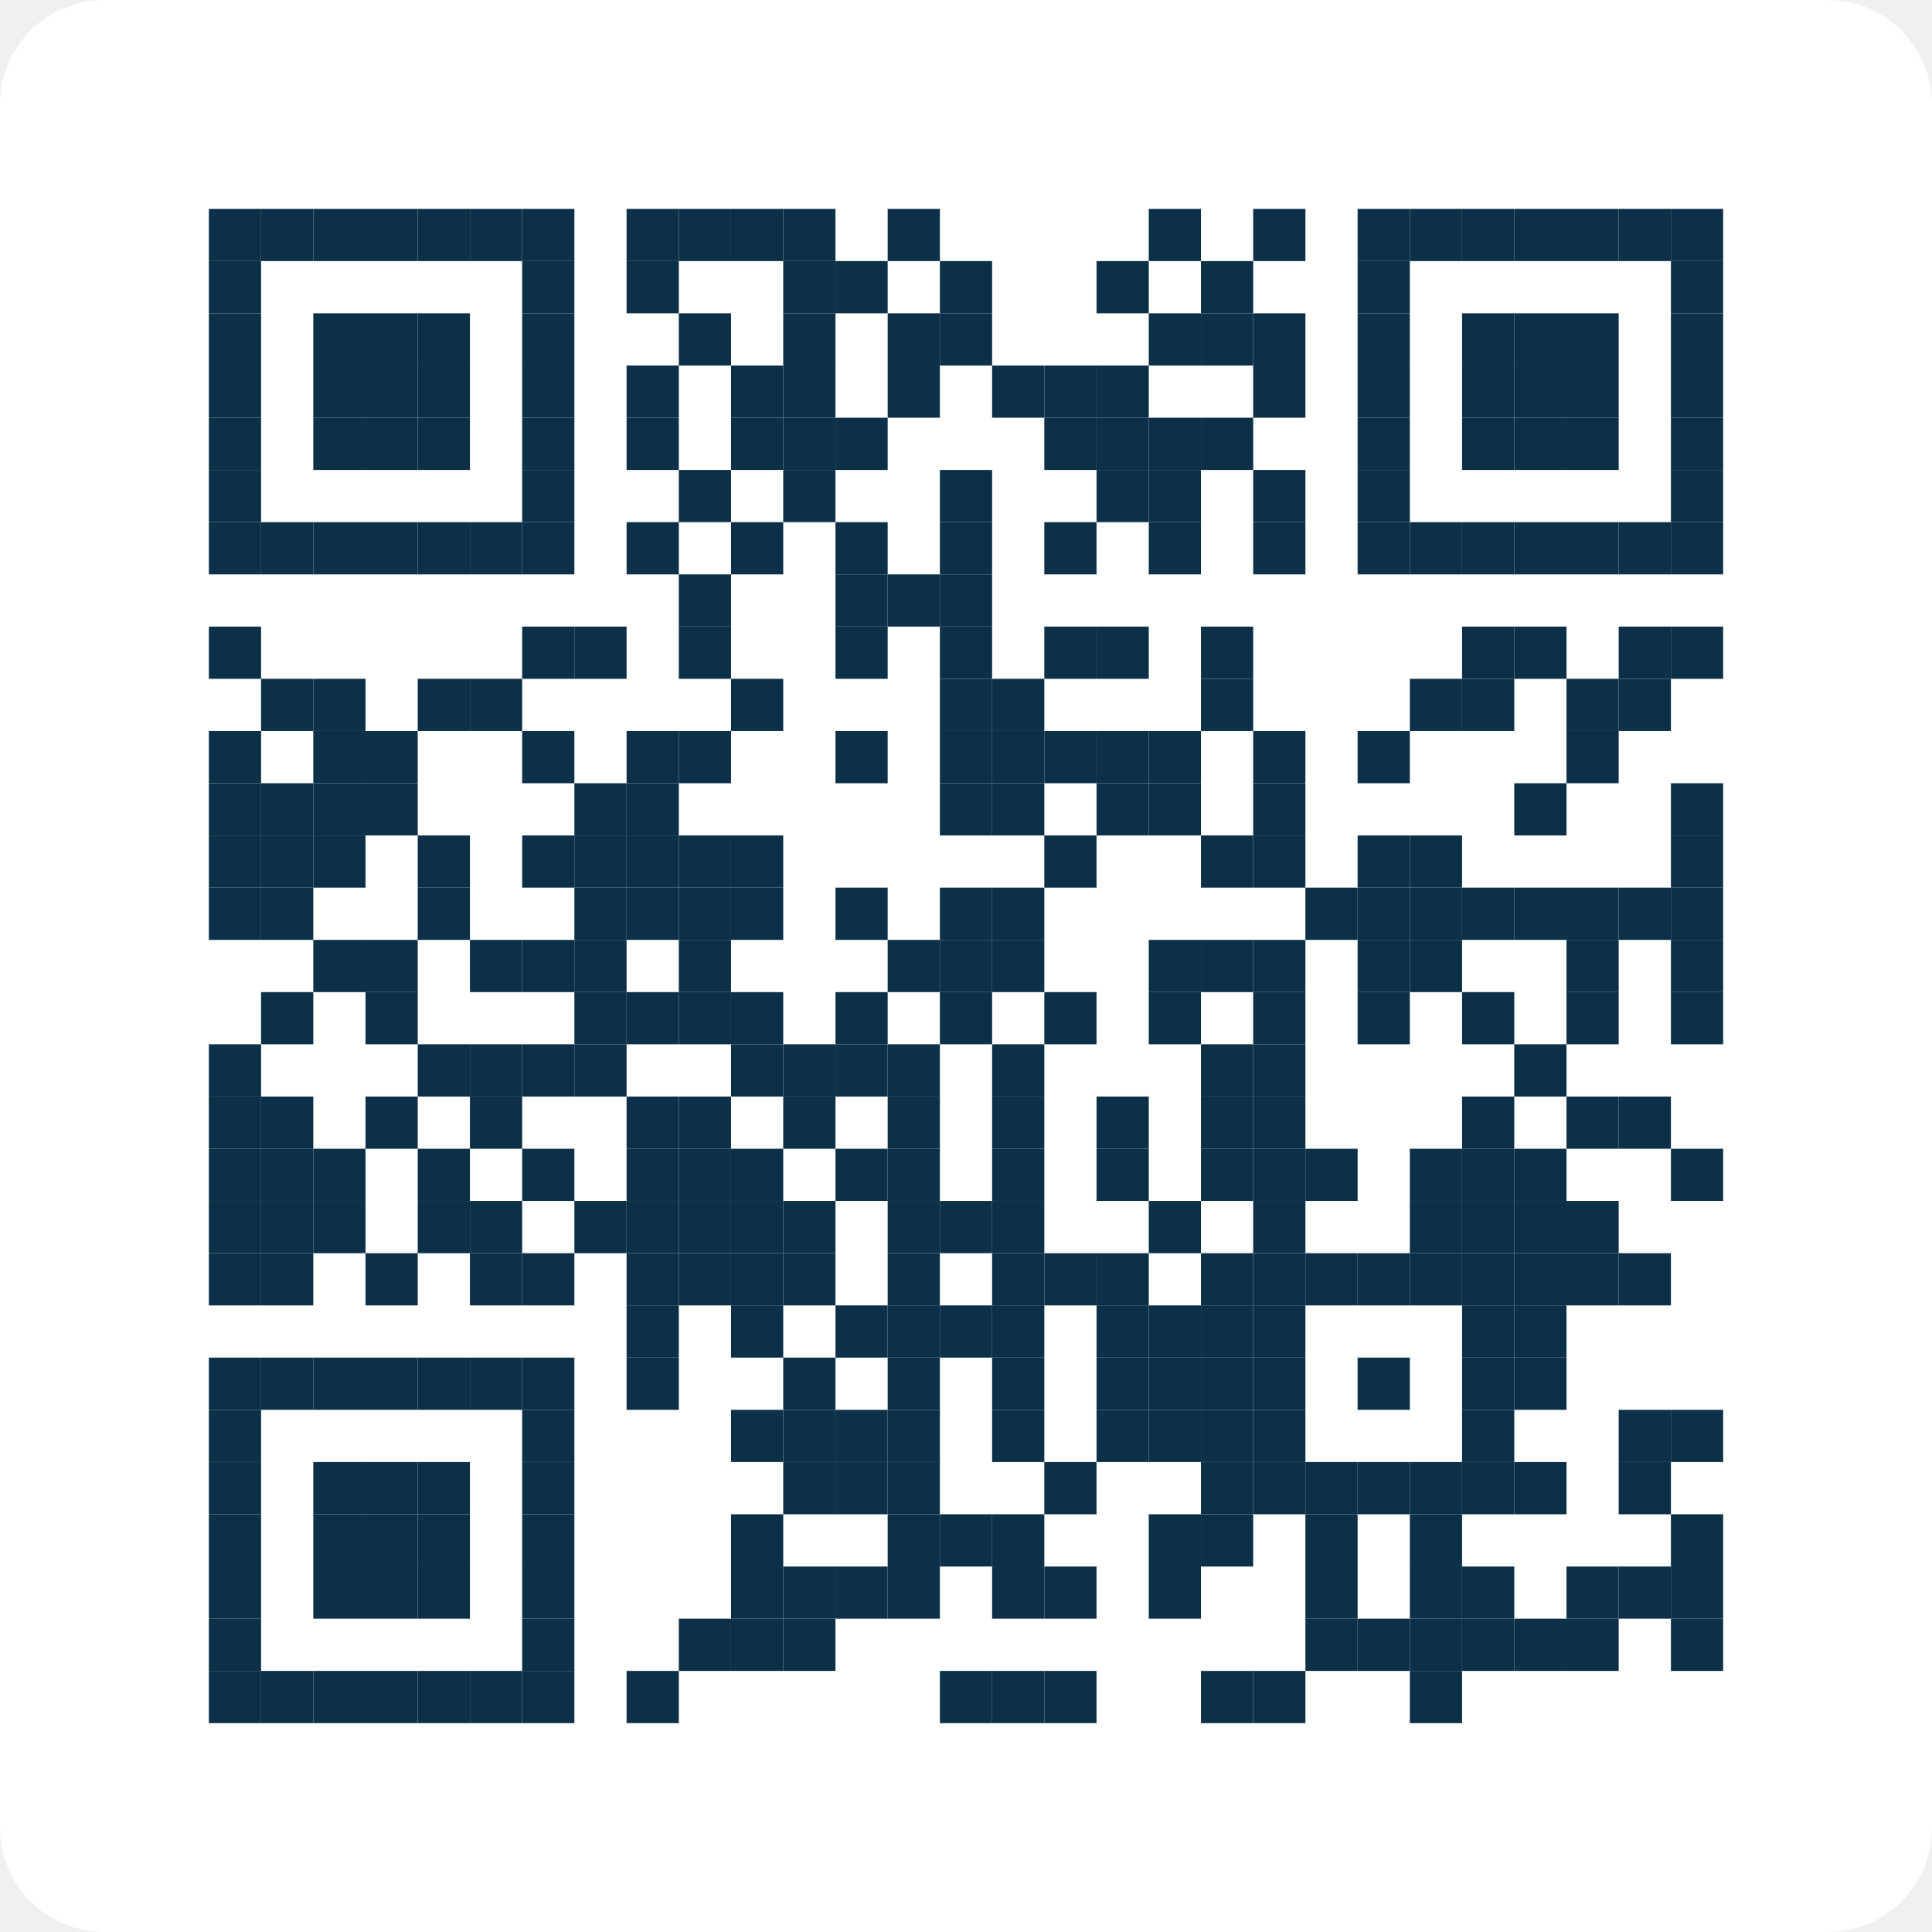
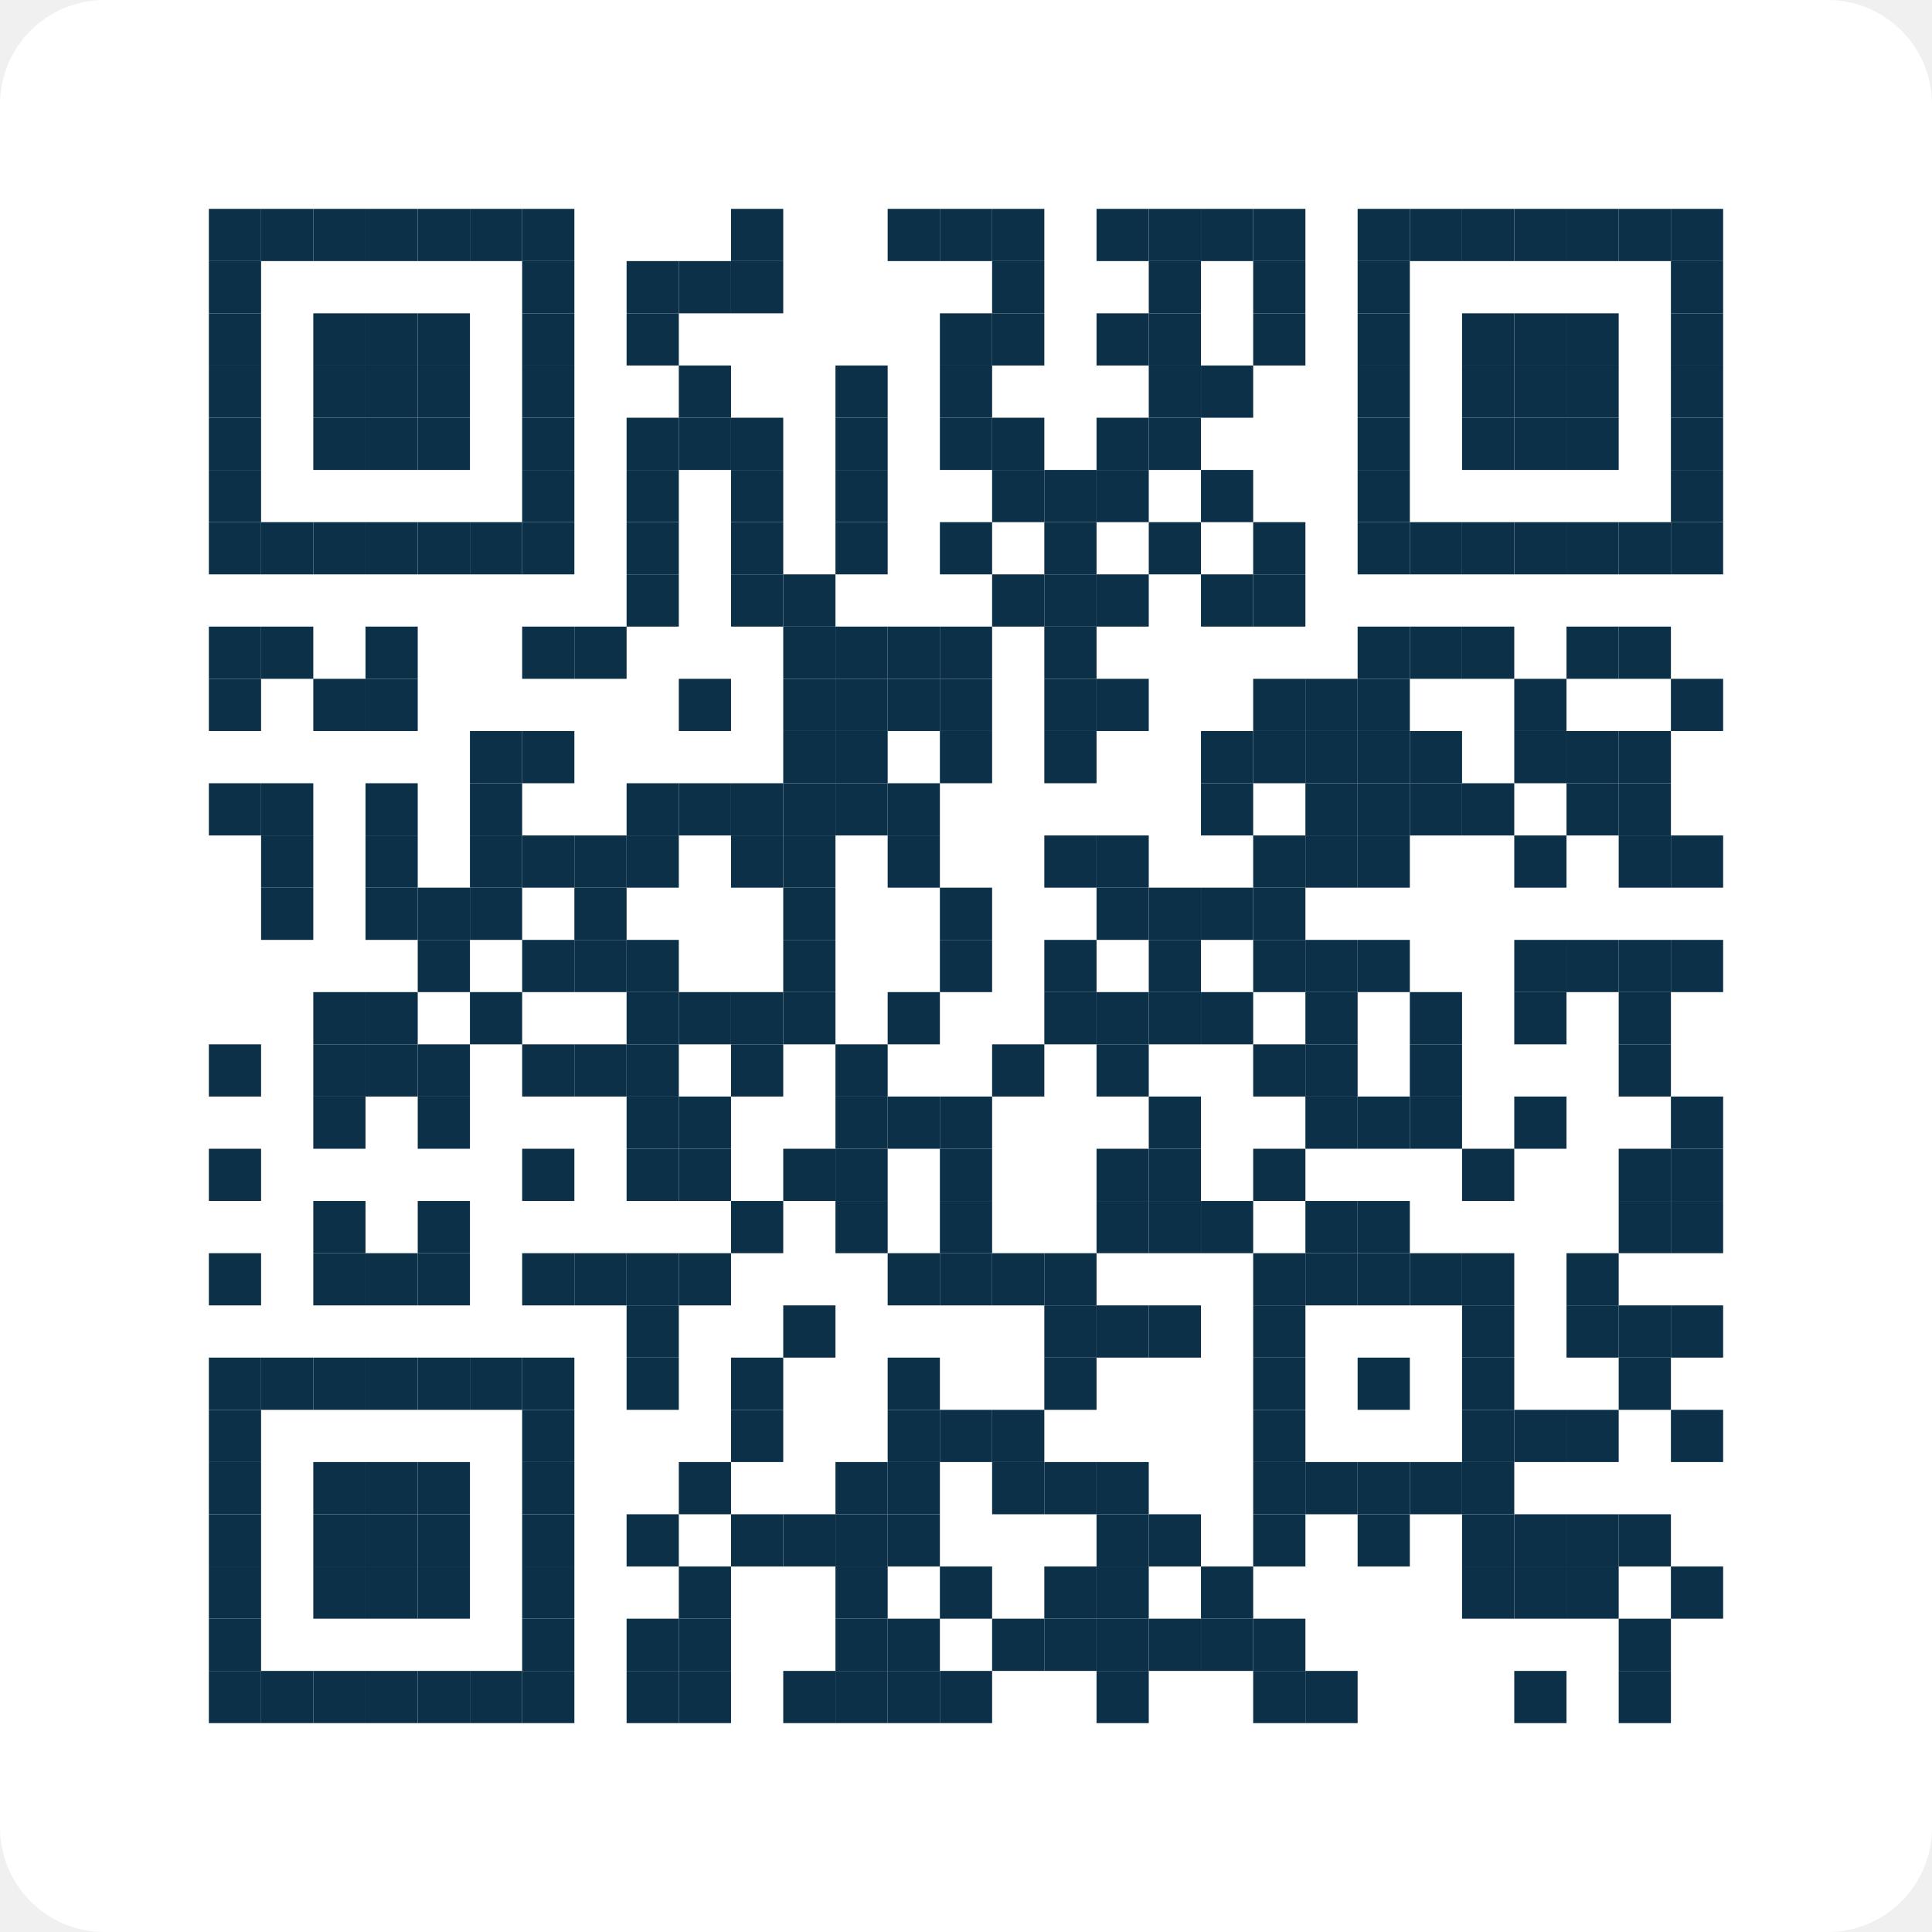
- <svg xmlns="http://www.w3.org/2000/svg" width="740" height="740" viewBox="0 0 37 37" role="img" aria-label="QR code for https://itsonthefridge.appthat.ca/install">
+ <svg xmlns="http://www.w3.org/2000/svg" width="740" height="740" viewBox="0 0 37 37" role="img" aria-label="QR code for https://itsonthefridge.jdsstudio.ca/install">
  <rect width="37" height="37" rx="2" fill="#ffffff" />
  <g fill="#0b3048">
    <rect x="4" y="4" width="1" height="1" />
    <rect x="5" y="4" width="1" height="1" />
    <rect x="6" y="4" width="1" height="1" />
    <rect x="7" y="4" width="1" height="1" />
    <rect x="8" y="4" width="1" height="1" />
    <rect x="9" y="4" width="1" height="1" />
    <rect x="10" y="4" width="1" height="1" />
-     <rect x="12" y="4" width="1" height="1" />
-     <rect x="13" y="4" width="1" height="1" />
    <rect x="14" y="4" width="1" height="1" />
-     <rect x="15" y="4" width="1" height="1" />
    <rect x="17" y="4" width="1" height="1" />
+     <rect x="18" y="4" width="1" height="1" />
+     <rect x="19" y="4" width="1" height="1" />
+     <rect x="21" y="4" width="1" height="1" />
    <rect x="22" y="4" width="1" height="1" />
+     <rect x="23" y="4" width="1" height="1" />
    <rect x="24" y="4" width="1" height="1" />
    <rect x="26" y="4" width="1" height="1" />
    <rect x="27" y="4" width="1" height="1" />
    <rect x="28" y="4" width="1" height="1" />
    <rect x="29" y="4" width="1" height="1" />
    <rect x="30" y="4" width="1" height="1" />
    <rect x="31" y="4" width="1" height="1" />
    <rect x="32" y="4" width="1" height="1" />
    <rect x="4" y="5" width="1" height="1" />
    <rect x="10" y="5" width="1" height="1" />
    <rect x="12" y="5" width="1" height="1" />
-     <rect x="15" y="5" width="1" height="1" />
-     <rect x="16" y="5" width="1" height="1" />
-     <rect x="18" y="5" width="1" height="1" />
-     <rect x="21" y="5" width="1" height="1" />
-     <rect x="23" y="5" width="1" height="1" />
+     <rect x="13" y="5" width="1" height="1" />
+     <rect x="14" y="5" width="1" height="1" />
+     <rect x="19" y="5" width="1" height="1" />
+     <rect x="22" y="5" width="1" height="1" />
+     <rect x="24" y="5" width="1" height="1" />
    <rect x="26" y="5" width="1" height="1" />
    <rect x="32" y="5" width="1" height="1" />
    <rect x="4" y="6" width="1" height="1" />
    <rect x="6" y="6" width="1" height="1" />
    <rect x="7" y="6" width="1" height="1" />
    <rect x="8" y="6" width="1" height="1" />
    <rect x="10" y="6" width="1" height="1" />
-     <rect x="13" y="6" width="1" height="1" />
-     <rect x="15" y="6" width="1" height="1" />
-     <rect x="17" y="6" width="1" height="1" />
+     <rect x="12" y="6" width="1" height="1" />
    <rect x="18" y="6" width="1" height="1" />
+     <rect x="19" y="6" width="1" height="1" />
+     <rect x="21" y="6" width="1" height="1" />
    <rect x="22" y="6" width="1" height="1" />
-     <rect x="23" y="6" width="1" height="1" />
    <rect x="24" y="6" width="1" height="1" />
    <rect x="26" y="6" width="1" height="1" />
    <rect x="28" y="6" width="1" height="1" />
    <rect x="29" y="6" width="1" height="1" />
    <rect x="30" y="6" width="1" height="1" />
    <rect x="32" y="6" width="1" height="1" />
    <rect x="4" y="7" width="1" height="1" />
    <rect x="6" y="7" width="1" height="1" />
    <rect x="7" y="7" width="1" height="1" />
    <rect x="8" y="7" width="1" height="1" />
    <rect x="10" y="7" width="1" height="1" />
-     <rect x="12" y="7" width="1" height="1" />
-     <rect x="14" y="7" width="1" height="1" />
-     <rect x="15" y="7" width="1" height="1" />
-     <rect x="17" y="7" width="1" height="1" />
-     <rect x="19" y="7" width="1" height="1" />
-     <rect x="20" y="7" width="1" height="1" />
-     <rect x="21" y="7" width="1" height="1" />
-     <rect x="24" y="7" width="1" height="1" />
+     <rect x="13" y="7" width="1" height="1" />
+     <rect x="16" y="7" width="1" height="1" />
+     <rect x="18" y="7" width="1" height="1" />
+     <rect x="22" y="7" width="1" height="1" />
+     <rect x="23" y="7" width="1" height="1" />
    <rect x="26" y="7" width="1" height="1" />
    <rect x="28" y="7" width="1" height="1" />
    <rect x="29" y="7" width="1" height="1" />
    <rect x="30" y="7" width="1" height="1" />
    <rect x="32" y="7" width="1" height="1" />
    <rect x="4" y="8" width="1" height="1" />
    <rect x="6" y="8" width="1" height="1" />
    <rect x="7" y="8" width="1" height="1" />
    <rect x="8" y="8" width="1" height="1" />
    <rect x="10" y="8" width="1" height="1" />
    <rect x="12" y="8" width="1" height="1" />
+     <rect x="13" y="8" width="1" height="1" />
    <rect x="14" y="8" width="1" height="1" />
-     <rect x="15" y="8" width="1" height="1" />
    <rect x="16" y="8" width="1" height="1" />
-     <rect x="20" y="8" width="1" height="1" />
+     <rect x="18" y="8" width="1" height="1" />
+     <rect x="19" y="8" width="1" height="1" />
    <rect x="21" y="8" width="1" height="1" />
    <rect x="22" y="8" width="1" height="1" />
-     <rect x="23" y="8" width="1" height="1" />
    <rect x="26" y="8" width="1" height="1" />
    <rect x="28" y="8" width="1" height="1" />
    <rect x="29" y="8" width="1" height="1" />
    <rect x="30" y="8" width="1" height="1" />
    <rect x="32" y="8" width="1" height="1" />
    <rect x="4" y="9" width="1" height="1" />
    <rect x="10" y="9" width="1" height="1" />
-     <rect x="13" y="9" width="1" height="1" />
-     <rect x="15" y="9" width="1" height="1" />
-     <rect x="18" y="9" width="1" height="1" />
+     <rect x="12" y="9" width="1" height="1" />
+     <rect x="14" y="9" width="1" height="1" />
+     <rect x="16" y="9" width="1" height="1" />
+     <rect x="19" y="9" width="1" height="1" />
+     <rect x="20" y="9" width="1" height="1" />
    <rect x="21" y="9" width="1" height="1" />
-     <rect x="22" y="9" width="1" height="1" />
-     <rect x="24" y="9" width="1" height="1" />
+     <rect x="23" y="9" width="1" height="1" />
    <rect x="26" y="9" width="1" height="1" />
    <rect x="32" y="9" width="1" height="1" />
    <rect x="4" y="10" width="1" height="1" />
    <rect x="5" y="10" width="1" height="1" />
    <rect x="6" y="10" width="1" height="1" />
    <rect x="7" y="10" width="1" height="1" />
    <rect x="8" y="10" width="1" height="1" />
    <rect x="9" y="10" width="1" height="1" />
    <rect x="10" y="10" width="1" height="1" />
    <rect x="12" y="10" width="1" height="1" />
    <rect x="14" y="10" width="1" height="1" />
    <rect x="16" y="10" width="1" height="1" />
    <rect x="18" y="10" width="1" height="1" />
    <rect x="20" y="10" width="1" height="1" />
    <rect x="22" y="10" width="1" height="1" />
    <rect x="24" y="10" width="1" height="1" />
    <rect x="26" y="10" width="1" height="1" />
    <rect x="27" y="10" width="1" height="1" />
    <rect x="28" y="10" width="1" height="1" />
    <rect x="29" y="10" width="1" height="1" />
    <rect x="30" y="10" width="1" height="1" />
    <rect x="31" y="10" width="1" height="1" />
    <rect x="32" y="10" width="1" height="1" />
-     <rect x="13" y="11" width="1" height="1" />
-     <rect x="16" y="11" width="1" height="1" />
-     <rect x="17" y="11" width="1" height="1" />
-     <rect x="18" y="11" width="1" height="1" />
+     <rect x="12" y="11" width="1" height="1" />
+     <rect x="14" y="11" width="1" height="1" />
+     <rect x="15" y="11" width="1" height="1" />
+     <rect x="19" y="11" width="1" height="1" />
+     <rect x="20" y="11" width="1" height="1" />
+     <rect x="21" y="11" width="1" height="1" />
+     <rect x="23" y="11" width="1" height="1" />
+     <rect x="24" y="11" width="1" height="1" />
    <rect x="4" y="12" width="1" height="1" />
+     <rect x="5" y="12" width="1" height="1" />
+     <rect x="7" y="12" width="1" height="1" />
    <rect x="10" y="12" width="1" height="1" />
    <rect x="11" y="12" width="1" height="1" />
-     <rect x="13" y="12" width="1" height="1" />
+     <rect x="15" y="12" width="1" height="1" />
    <rect x="16" y="12" width="1" height="1" />
+     <rect x="17" y="12" width="1" height="1" />
    <rect x="18" y="12" width="1" height="1" />
    <rect x="20" y="12" width="1" height="1" />
-     <rect x="21" y="12" width="1" height="1" />
-     <rect x="23" y="12" width="1" height="1" />
+     <rect x="26" y="12" width="1" height="1" />
+     <rect x="27" y="12" width="1" height="1" />
    <rect x="28" y="12" width="1" height="1" />
-     <rect x="29" y="12" width="1" height="1" />
+     <rect x="30" y="12" width="1" height="1" />
    <rect x="31" y="12" width="1" height="1" />
-     <rect x="32" y="12" width="1" height="1" />
-     <rect x="5" y="13" width="1" height="1" />
+     <rect x="4" y="13" width="1" height="1" />
    <rect x="6" y="13" width="1" height="1" />
-     <rect x="8" y="13" width="1" height="1" />
-     <rect x="9" y="13" width="1" height="1" />
-     <rect x="14" y="13" width="1" height="1" />
+     <rect x="7" y="13" width="1" height="1" />
+     <rect x="13" y="13" width="1" height="1" />
+     <rect x="15" y="13" width="1" height="1" />
+     <rect x="16" y="13" width="1" height="1" />
+     <rect x="17" y="13" width="1" height="1" />
    <rect x="18" y="13" width="1" height="1" />
-     <rect x="19" y="13" width="1" height="1" />
-     <rect x="23" y="13" width="1" height="1" />
-     <rect x="27" y="13" width="1" height="1" />
-     <rect x="28" y="13" width="1" height="1" />
-     <rect x="30" y="13" width="1" height="1" />
-     <rect x="31" y="13" width="1" height="1" />
-     <rect x="4" y="14" width="1" height="1" />
-     <rect x="6" y="14" width="1" height="1" />
-     <rect x="7" y="14" width="1" height="1" />
+     <rect x="20" y="13" width="1" height="1" />
+     <rect x="21" y="13" width="1" height="1" />
+     <rect x="24" y="13" width="1" height="1" />
+     <rect x="25" y="13" width="1" height="1" />
+     <rect x="26" y="13" width="1" height="1" />
+     <rect x="29" y="13" width="1" height="1" />
+     <rect x="32" y="13" width="1" height="1" />
+     <rect x="9" y="14" width="1" height="1" />
    <rect x="10" y="14" width="1" height="1" />
-     <rect x="12" y="14" width="1" height="1" />
-     <rect x="13" y="14" width="1" height="1" />
+     <rect x="15" y="14" width="1" height="1" />
    <rect x="16" y="14" width="1" height="1" />
    <rect x="18" y="14" width="1" height="1" />
-     <rect x="19" y="14" width="1" height="1" />
    <rect x="20" y="14" width="1" height="1" />
-     <rect x="21" y="14" width="1" height="1" />
-     <rect x="22" y="14" width="1" height="1" />
+     <rect x="23" y="14" width="1" height="1" />
    <rect x="24" y="14" width="1" height="1" />
+     <rect x="25" y="14" width="1" height="1" />
    <rect x="26" y="14" width="1" height="1" />
+     <rect x="27" y="14" width="1" height="1" />
+     <rect x="29" y="14" width="1" height="1" />
    <rect x="30" y="14" width="1" height="1" />
+     <rect x="31" y="14" width="1" height="1" />
    <rect x="4" y="15" width="1" height="1" />
    <rect x="5" y="15" width="1" height="1" />
-     <rect x="6" y="15" width="1" height="1" />
    <rect x="7" y="15" width="1" height="1" />
-     <rect x="11" y="15" width="1" height="1" />
+     <rect x="9" y="15" width="1" height="1" />
    <rect x="12" y="15" width="1" height="1" />
-     <rect x="18" y="15" width="1" height="1" />
-     <rect x="19" y="15" width="1" height="1" />
-     <rect x="21" y="15" width="1" height="1" />
-     <rect x="22" y="15" width="1" height="1" />
-     <rect x="24" y="15" width="1" height="1" />
-     <rect x="29" y="15" width="1" height="1" />
-     <rect x="32" y="15" width="1" height="1" />
-     <rect x="4" y="16" width="1" height="1" />
+     <rect x="13" y="15" width="1" height="1" />
+     <rect x="14" y="15" width="1" height="1" />
+     <rect x="15" y="15" width="1" height="1" />
+     <rect x="16" y="15" width="1" height="1" />
+     <rect x="17" y="15" width="1" height="1" />
+     <rect x="23" y="15" width="1" height="1" />
+     <rect x="25" y="15" width="1" height="1" />
+     <rect x="26" y="15" width="1" height="1" />
+     <rect x="27" y="15" width="1" height="1" />
+     <rect x="28" y="15" width="1" height="1" />
+     <rect x="30" y="15" width="1" height="1" />
+     <rect x="31" y="15" width="1" height="1" />
    <rect x="5" y="16" width="1" height="1" />
-     <rect x="6" y="16" width="1" height="1" />
-     <rect x="8" y="16" width="1" height="1" />
+     <rect x="7" y="16" width="1" height="1" />
+     <rect x="9" y="16" width="1" height="1" />
    <rect x="10" y="16" width="1" height="1" />
    <rect x="11" y="16" width="1" height="1" />
    <rect x="12" y="16" width="1" height="1" />
-     <rect x="13" y="16" width="1" height="1" />
    <rect x="14" y="16" width="1" height="1" />
+     <rect x="15" y="16" width="1" height="1" />
+     <rect x="17" y="16" width="1" height="1" />
    <rect x="20" y="16" width="1" height="1" />
-     <rect x="23" y="16" width="1" height="1" />
+     <rect x="21" y="16" width="1" height="1" />
    <rect x="24" y="16" width="1" height="1" />
+     <rect x="25" y="16" width="1" height="1" />
    <rect x="26" y="16" width="1" height="1" />
-     <rect x="27" y="16" width="1" height="1" />
+     <rect x="29" y="16" width="1" height="1" />
+     <rect x="31" y="16" width="1" height="1" />
    <rect x="32" y="16" width="1" height="1" />
-     <rect x="4" y="17" width="1" height="1" />
    <rect x="5" y="17" width="1" height="1" />
+     <rect x="7" y="17" width="1" height="1" />
    <rect x="8" y="17" width="1" height="1" />
+     <rect x="9" y="17" width="1" height="1" />
    <rect x="11" y="17" width="1" height="1" />
-     <rect x="12" y="17" width="1" height="1" />
-     <rect x="13" y="17" width="1" height="1" />
-     <rect x="14" y="17" width="1" height="1" />
-     <rect x="16" y="17" width="1" height="1" />
+     <rect x="15" y="17" width="1" height="1" />
    <rect x="18" y="17" width="1" height="1" />
-     <rect x="19" y="17" width="1" height="1" />
-     <rect x="25" y="17" width="1" height="1" />
-     <rect x="26" y="17" width="1" height="1" />
-     <rect x="27" y="17" width="1" height="1" />
-     <rect x="28" y="17" width="1" height="1" />
-     <rect x="29" y="17" width="1" height="1" />
-     <rect x="30" y="17" width="1" height="1" />
-     <rect x="31" y="17" width="1" height="1" />
-     <rect x="32" y="17" width="1" height="1" />
-     <rect x="6" y="18" width="1" height="1" />
-     <rect x="7" y="18" width="1" height="1" />
-     <rect x="9" y="18" width="1" height="1" />
+     <rect x="21" y="17" width="1" height="1" />
+     <rect x="22" y="17" width="1" height="1" />
+     <rect x="23" y="17" width="1" height="1" />
+     <rect x="24" y="17" width="1" height="1" />
+     <rect x="8" y="18" width="1" height="1" />
    <rect x="10" y="18" width="1" height="1" />
    <rect x="11" y="18" width="1" height="1" />
-     <rect x="13" y="18" width="1" height="1" />
-     <rect x="17" y="18" width="1" height="1" />
+     <rect x="12" y="18" width="1" height="1" />
+     <rect x="15" y="18" width="1" height="1" />
    <rect x="18" y="18" width="1" height="1" />
-     <rect x="19" y="18" width="1" height="1" />
+     <rect x="20" y="18" width="1" height="1" />
    <rect x="22" y="18" width="1" height="1" />
-     <rect x="23" y="18" width="1" height="1" />
    <rect x="24" y="18" width="1" height="1" />
+     <rect x="25" y="18" width="1" height="1" />
    <rect x="26" y="18" width="1" height="1" />
-     <rect x="27" y="18" width="1" height="1" />
+     <rect x="29" y="18" width="1" height="1" />
    <rect x="30" y="18" width="1" height="1" />
+     <rect x="31" y="18" width="1" height="1" />
    <rect x="32" y="18" width="1" height="1" />
-     <rect x="5" y="19" width="1" height="1" />
+     <rect x="6" y="19" width="1" height="1" />
    <rect x="7" y="19" width="1" height="1" />
-     <rect x="11" y="19" width="1" height="1" />
+     <rect x="9" y="19" width="1" height="1" />
    <rect x="12" y="19" width="1" height="1" />
    <rect x="13" y="19" width="1" height="1" />
    <rect x="14" y="19" width="1" height="1" />
-     <rect x="16" y="19" width="1" height="1" />
-     <rect x="18" y="19" width="1" height="1" />
+     <rect x="15" y="19" width="1" height="1" />
+     <rect x="17" y="19" width="1" height="1" />
    <rect x="20" y="19" width="1" height="1" />
+     <rect x="21" y="19" width="1" height="1" />
    <rect x="22" y="19" width="1" height="1" />
-     <rect x="24" y="19" width="1" height="1" />
-     <rect x="26" y="19" width="1" height="1" />
-     <rect x="28" y="19" width="1" height="1" />
-     <rect x="30" y="19" width="1" height="1" />
-     <rect x="32" y="19" width="1" height="1" />
+     <rect x="23" y="19" width="1" height="1" />
+     <rect x="25" y="19" width="1" height="1" />
+     <rect x="27" y="19" width="1" height="1" />
+     <rect x="29" y="19" width="1" height="1" />
+     <rect x="31" y="19" width="1" height="1" />
    <rect x="4" y="20" width="1" height="1" />
+     <rect x="6" y="20" width="1" height="1" />
+     <rect x="7" y="20" width="1" height="1" />
    <rect x="8" y="20" width="1" height="1" />
-     <rect x="9" y="20" width="1" height="1" />
    <rect x="10" y="20" width="1" height="1" />
    <rect x="11" y="20" width="1" height="1" />
+     <rect x="12" y="20" width="1" height="1" />
    <rect x="14" y="20" width="1" height="1" />
-     <rect x="15" y="20" width="1" height="1" />
    <rect x="16" y="20" width="1" height="1" />
-     <rect x="17" y="20" width="1" height="1" />
    <rect x="19" y="20" width="1" height="1" />
-     <rect x="23" y="20" width="1" height="1" />
+     <rect x="21" y="20" width="1" height="1" />
    <rect x="24" y="20" width="1" height="1" />
-     <rect x="29" y="20" width="1" height="1" />
-     <rect x="4" y="21" width="1" height="1" />
-     <rect x="5" y="21" width="1" height="1" />
-     <rect x="7" y="21" width="1" height="1" />
-     <rect x="9" y="21" width="1" height="1" />
+     <rect x="25" y="20" width="1" height="1" />
+     <rect x="27" y="20" width="1" height="1" />
+     <rect x="31" y="20" width="1" height="1" />
+     <rect x="6" y="21" width="1" height="1" />
+     <rect x="8" y="21" width="1" height="1" />
    <rect x="12" y="21" width="1" height="1" />
    <rect x="13" y="21" width="1" height="1" />
-     <rect x="15" y="21" width="1" height="1" />
+     <rect x="16" y="21" width="1" height="1" />
    <rect x="17" y="21" width="1" height="1" />
-     <rect x="19" y="21" width="1" height="1" />
-     <rect x="21" y="21" width="1" height="1" />
-     <rect x="23" y="21" width="1" height="1" />
-     <rect x="24" y="21" width="1" height="1" />
-     <rect x="28" y="21" width="1" height="1" />
-     <rect x="30" y="21" width="1" height="1" />
-     <rect x="31" y="21" width="1" height="1" />
+     <rect x="18" y="21" width="1" height="1" />
+     <rect x="22" y="21" width="1" height="1" />
+     <rect x="25" y="21" width="1" height="1" />
+     <rect x="26" y="21" width="1" height="1" />
+     <rect x="27" y="21" width="1" height="1" />
+     <rect x="29" y="21" width="1" height="1" />
+     <rect x="32" y="21" width="1" height="1" />
    <rect x="4" y="22" width="1" height="1" />
-     <rect x="5" y="22" width="1" height="1" />
-     <rect x="6" y="22" width="1" height="1" />
-     <rect x="8" y="22" width="1" height="1" />
    <rect x="10" y="22" width="1" height="1" />
    <rect x="12" y="22" width="1" height="1" />
    <rect x="13" y="22" width="1" height="1" />
-     <rect x="14" y="22" width="1" height="1" />
+     <rect x="15" y="22" width="1" height="1" />
    <rect x="16" y="22" width="1" height="1" />
-     <rect x="17" y="22" width="1" height="1" />
-     <rect x="19" y="22" width="1" height="1" />
+     <rect x="18" y="22" width="1" height="1" />
    <rect x="21" y="22" width="1" height="1" />
-     <rect x="23" y="22" width="1" height="1" />
+     <rect x="22" y="22" width="1" height="1" />
    <rect x="24" y="22" width="1" height="1" />
-     <rect x="25" y="22" width="1" height="1" />
-     <rect x="27" y="22" width="1" height="1" />
    <rect x="28" y="22" width="1" height="1" />
-     <rect x="29" y="22" width="1" height="1" />
+     <rect x="31" y="22" width="1" height="1" />
    <rect x="32" y="22" width="1" height="1" />
-     <rect x="4" y="23" width="1" height="1" />
-     <rect x="5" y="23" width="1" height="1" />
    <rect x="6" y="23" width="1" height="1" />
    <rect x="8" y="23" width="1" height="1" />
-     <rect x="9" y="23" width="1" height="1" />
-     <rect x="11" y="23" width="1" height="1" />
-     <rect x="12" y="23" width="1" height="1" />
-     <rect x="13" y="23" width="1" height="1" />
    <rect x="14" y="23" width="1" height="1" />
-     <rect x="15" y="23" width="1" height="1" />
-     <rect x="17" y="23" width="1" height="1" />
+     <rect x="16" y="23" width="1" height="1" />
    <rect x="18" y="23" width="1" height="1" />
-     <rect x="19" y="23" width="1" height="1" />
+     <rect x="21" y="23" width="1" height="1" />
    <rect x="22" y="23" width="1" height="1" />
-     <rect x="24" y="23" width="1" height="1" />
-     <rect x="27" y="23" width="1" height="1" />
-     <rect x="28" y="23" width="1" height="1" />
-     <rect x="29" y="23" width="1" height="1" />
-     <rect x="30" y="23" width="1" height="1" />
+     <rect x="23" y="23" width="1" height="1" />
+     <rect x="25" y="23" width="1" height="1" />
+     <rect x="26" y="23" width="1" height="1" />
+     <rect x="31" y="23" width="1" height="1" />
+     <rect x="32" y="23" width="1" height="1" />
    <rect x="4" y="24" width="1" height="1" />
-     <rect x="5" y="24" width="1" height="1" />
+     <rect x="6" y="24" width="1" height="1" />
    <rect x="7" y="24" width="1" height="1" />
-     <rect x="9" y="24" width="1" height="1" />
+     <rect x="8" y="24" width="1" height="1" />
    <rect x="10" y="24" width="1" height="1" />
+     <rect x="11" y="24" width="1" height="1" />
    <rect x="12" y="24" width="1" height="1" />
    <rect x="13" y="24" width="1" height="1" />
-     <rect x="14" y="24" width="1" height="1" />
-     <rect x="15" y="24" width="1" height="1" />
    <rect x="17" y="24" width="1" height="1" />
+     <rect x="18" y="24" width="1" height="1" />
    <rect x="19" y="24" width="1" height="1" />
    <rect x="20" y="24" width="1" height="1" />
-     <rect x="21" y="24" width="1" height="1" />
-     <rect x="23" y="24" width="1" height="1" />
    <rect x="24" y="24" width="1" height="1" />
    <rect x="25" y="24" width="1" height="1" />
    <rect x="26" y="24" width="1" height="1" />
    <rect x="27" y="24" width="1" height="1" />
    <rect x="28" y="24" width="1" height="1" />
-     <rect x="29" y="24" width="1" height="1" />
    <rect x="30" y="24" width="1" height="1" />
-     <rect x="31" y="24" width="1" height="1" />
    <rect x="12" y="25" width="1" height="1" />
-     <rect x="14" y="25" width="1" height="1" />
-     <rect x="16" y="25" width="1" height="1" />
-     <rect x="17" y="25" width="1" height="1" />
-     <rect x="18" y="25" width="1" height="1" />
-     <rect x="19" y="25" width="1" height="1" />
+     <rect x="15" y="25" width="1" height="1" />
+     <rect x="20" y="25" width="1" height="1" />
    <rect x="21" y="25" width="1" height="1" />
    <rect x="22" y="25" width="1" height="1" />
-     <rect x="23" y="25" width="1" height="1" />
    <rect x="24" y="25" width="1" height="1" />
    <rect x="28" y="25" width="1" height="1" />
-     <rect x="29" y="25" width="1" height="1" />
+     <rect x="30" y="25" width="1" height="1" />
+     <rect x="31" y="25" width="1" height="1" />
+     <rect x="32" y="25" width="1" height="1" />
    <rect x="4" y="26" width="1" height="1" />
    <rect x="5" y="26" width="1" height="1" />
    <rect x="6" y="26" width="1" height="1" />
    <rect x="7" y="26" width="1" height="1" />
    <rect x="8" y="26" width="1" height="1" />
    <rect x="9" y="26" width="1" height="1" />
    <rect x="10" y="26" width="1" height="1" />
    <rect x="12" y="26" width="1" height="1" />
-     <rect x="15" y="26" width="1" height="1" />
+     <rect x="14" y="26" width="1" height="1" />
    <rect x="17" y="26" width="1" height="1" />
-     <rect x="19" y="26" width="1" height="1" />
-     <rect x="21" y="26" width="1" height="1" />
-     <rect x="22" y="26" width="1" height="1" />
-     <rect x="23" y="26" width="1" height="1" />
+     <rect x="20" y="26" width="1" height="1" />
    <rect x="24" y="26" width="1" height="1" />
    <rect x="26" y="26" width="1" height="1" />
    <rect x="28" y="26" width="1" height="1" />
-     <rect x="29" y="26" width="1" height="1" />
+     <rect x="31" y="26" width="1" height="1" />
    <rect x="4" y="27" width="1" height="1" />
    <rect x="10" y="27" width="1" height="1" />
    <rect x="14" y="27" width="1" height="1" />
-     <rect x="15" y="27" width="1" height="1" />
-     <rect x="16" y="27" width="1" height="1" />
    <rect x="17" y="27" width="1" height="1" />
+     <rect x="18" y="27" width="1" height="1" />
    <rect x="19" y="27" width="1" height="1" />
-     <rect x="21" y="27" width="1" height="1" />
-     <rect x="22" y="27" width="1" height="1" />
-     <rect x="23" y="27" width="1" height="1" />
    <rect x="24" y="27" width="1" height="1" />
    <rect x="28" y="27" width="1" height="1" />
-     <rect x="31" y="27" width="1" height="1" />
+     <rect x="29" y="27" width="1" height="1" />
+     <rect x="30" y="27" width="1" height="1" />
    <rect x="32" y="27" width="1" height="1" />
    <rect x="4" y="28" width="1" height="1" />
    <rect x="6" y="28" width="1" height="1" />
    <rect x="7" y="28" width="1" height="1" />
    <rect x="8" y="28" width="1" height="1" />
    <rect x="10" y="28" width="1" height="1" />
-     <rect x="15" y="28" width="1" height="1" />
+     <rect x="13" y="28" width="1" height="1" />
    <rect x="16" y="28" width="1" height="1" />
    <rect x="17" y="28" width="1" height="1" />
+     <rect x="19" y="28" width="1" height="1" />
    <rect x="20" y="28" width="1" height="1" />
-     <rect x="23" y="28" width="1" height="1" />
+     <rect x="21" y="28" width="1" height="1" />
    <rect x="24" y="28" width="1" height="1" />
    <rect x="25" y="28" width="1" height="1" />
    <rect x="26" y="28" width="1" height="1" />
    <rect x="27" y="28" width="1" height="1" />
    <rect x="28" y="28" width="1" height="1" />
-     <rect x="29" y="28" width="1" height="1" />
-     <rect x="31" y="28" width="1" height="1" />
    <rect x="4" y="29" width="1" height="1" />
    <rect x="6" y="29" width="1" height="1" />
    <rect x="7" y="29" width="1" height="1" />
    <rect x="8" y="29" width="1" height="1" />
    <rect x="10" y="29" width="1" height="1" />
+     <rect x="12" y="29" width="1" height="1" />
    <rect x="14" y="29" width="1" height="1" />
+     <rect x="15" y="29" width="1" height="1" />
+     <rect x="16" y="29" width="1" height="1" />
    <rect x="17" y="29" width="1" height="1" />
-     <rect x="18" y="29" width="1" height="1" />
-     <rect x="19" y="29" width="1" height="1" />
+     <rect x="21" y="29" width="1" height="1" />
    <rect x="22" y="29" width="1" height="1" />
-     <rect x="23" y="29" width="1" height="1" />
-     <rect x="25" y="29" width="1" height="1" />
-     <rect x="27" y="29" width="1" height="1" />
-     <rect x="32" y="29" width="1" height="1" />
+     <rect x="24" y="29" width="1" height="1" />
+     <rect x="26" y="29" width="1" height="1" />
+     <rect x="28" y="29" width="1" height="1" />
+     <rect x="29" y="29" width="1" height="1" />
+     <rect x="30" y="29" width="1" height="1" />
+     <rect x="31" y="29" width="1" height="1" />
    <rect x="4" y="30" width="1" height="1" />
    <rect x="6" y="30" width="1" height="1" />
    <rect x="7" y="30" width="1" height="1" />
    <rect x="8" y="30" width="1" height="1" />
    <rect x="10" y="30" width="1" height="1" />
-     <rect x="14" y="30" width="1" height="1" />
-     <rect x="15" y="30" width="1" height="1" />
+     <rect x="13" y="30" width="1" height="1" />
    <rect x="16" y="30" width="1" height="1" />
-     <rect x="17" y="30" width="1" height="1" />
-     <rect x="19" y="30" width="1" height="1" />
+     <rect x="18" y="30" width="1" height="1" />
    <rect x="20" y="30" width="1" height="1" />
-     <rect x="22" y="30" width="1" height="1" />
-     <rect x="25" y="30" width="1" height="1" />
-     <rect x="27" y="30" width="1" height="1" />
+     <rect x="21" y="30" width="1" height="1" />
+     <rect x="23" y="30" width="1" height="1" />
    <rect x="28" y="30" width="1" height="1" />
+     <rect x="29" y="30" width="1" height="1" />
    <rect x="30" y="30" width="1" height="1" />
-     <rect x="31" y="30" width="1" height="1" />
    <rect x="32" y="30" width="1" height="1" />
    <rect x="4" y="31" width="1" height="1" />
    <rect x="10" y="31" width="1" height="1" />
+     <rect x="12" y="31" width="1" height="1" />
    <rect x="13" y="31" width="1" height="1" />
-     <rect x="14" y="31" width="1" height="1" />
-     <rect x="15" y="31" width="1" height="1" />
-     <rect x="25" y="31" width="1" height="1" />
-     <rect x="26" y="31" width="1" height="1" />
-     <rect x="27" y="31" width="1" height="1" />
-     <rect x="28" y="31" width="1" height="1" />
-     <rect x="29" y="31" width="1" height="1" />
-     <rect x="30" y="31" width="1" height="1" />
-     <rect x="32" y="31" width="1" height="1" />
+     <rect x="16" y="31" width="1" height="1" />
+     <rect x="17" y="31" width="1" height="1" />
+     <rect x="19" y="31" width="1" height="1" />
+     <rect x="20" y="31" width="1" height="1" />
+     <rect x="21" y="31" width="1" height="1" />
+     <rect x="22" y="31" width="1" height="1" />
+     <rect x="23" y="31" width="1" height="1" />
+     <rect x="24" y="31" width="1" height="1" />
+     <rect x="31" y="31" width="1" height="1" />
    <rect x="4" y="32" width="1" height="1" />
    <rect x="5" y="32" width="1" height="1" />
    <rect x="6" y="32" width="1" height="1" />
    <rect x="7" y="32" width="1" height="1" />
    <rect x="8" y="32" width="1" height="1" />
    <rect x="9" y="32" width="1" height="1" />
    <rect x="10" y="32" width="1" height="1" />
    <rect x="12" y="32" width="1" height="1" />
+     <rect x="13" y="32" width="1" height="1" />
+     <rect x="15" y="32" width="1" height="1" />
+     <rect x="16" y="32" width="1" height="1" />
+     <rect x="17" y="32" width="1" height="1" />
    <rect x="18" y="32" width="1" height="1" />
-     <rect x="19" y="32" width="1" height="1" />
-     <rect x="20" y="32" width="1" height="1" />
-     <rect x="23" y="32" width="1" height="1" />
+     <rect x="21" y="32" width="1" height="1" />
    <rect x="24" y="32" width="1" height="1" />
-     <rect x="27" y="32" width="1" height="1" />
+     <rect x="25" y="32" width="1" height="1" />
+     <rect x="29" y="32" width="1" height="1" />
+     <rect x="31" y="32" width="1" height="1" />
  </g>
</svg>
